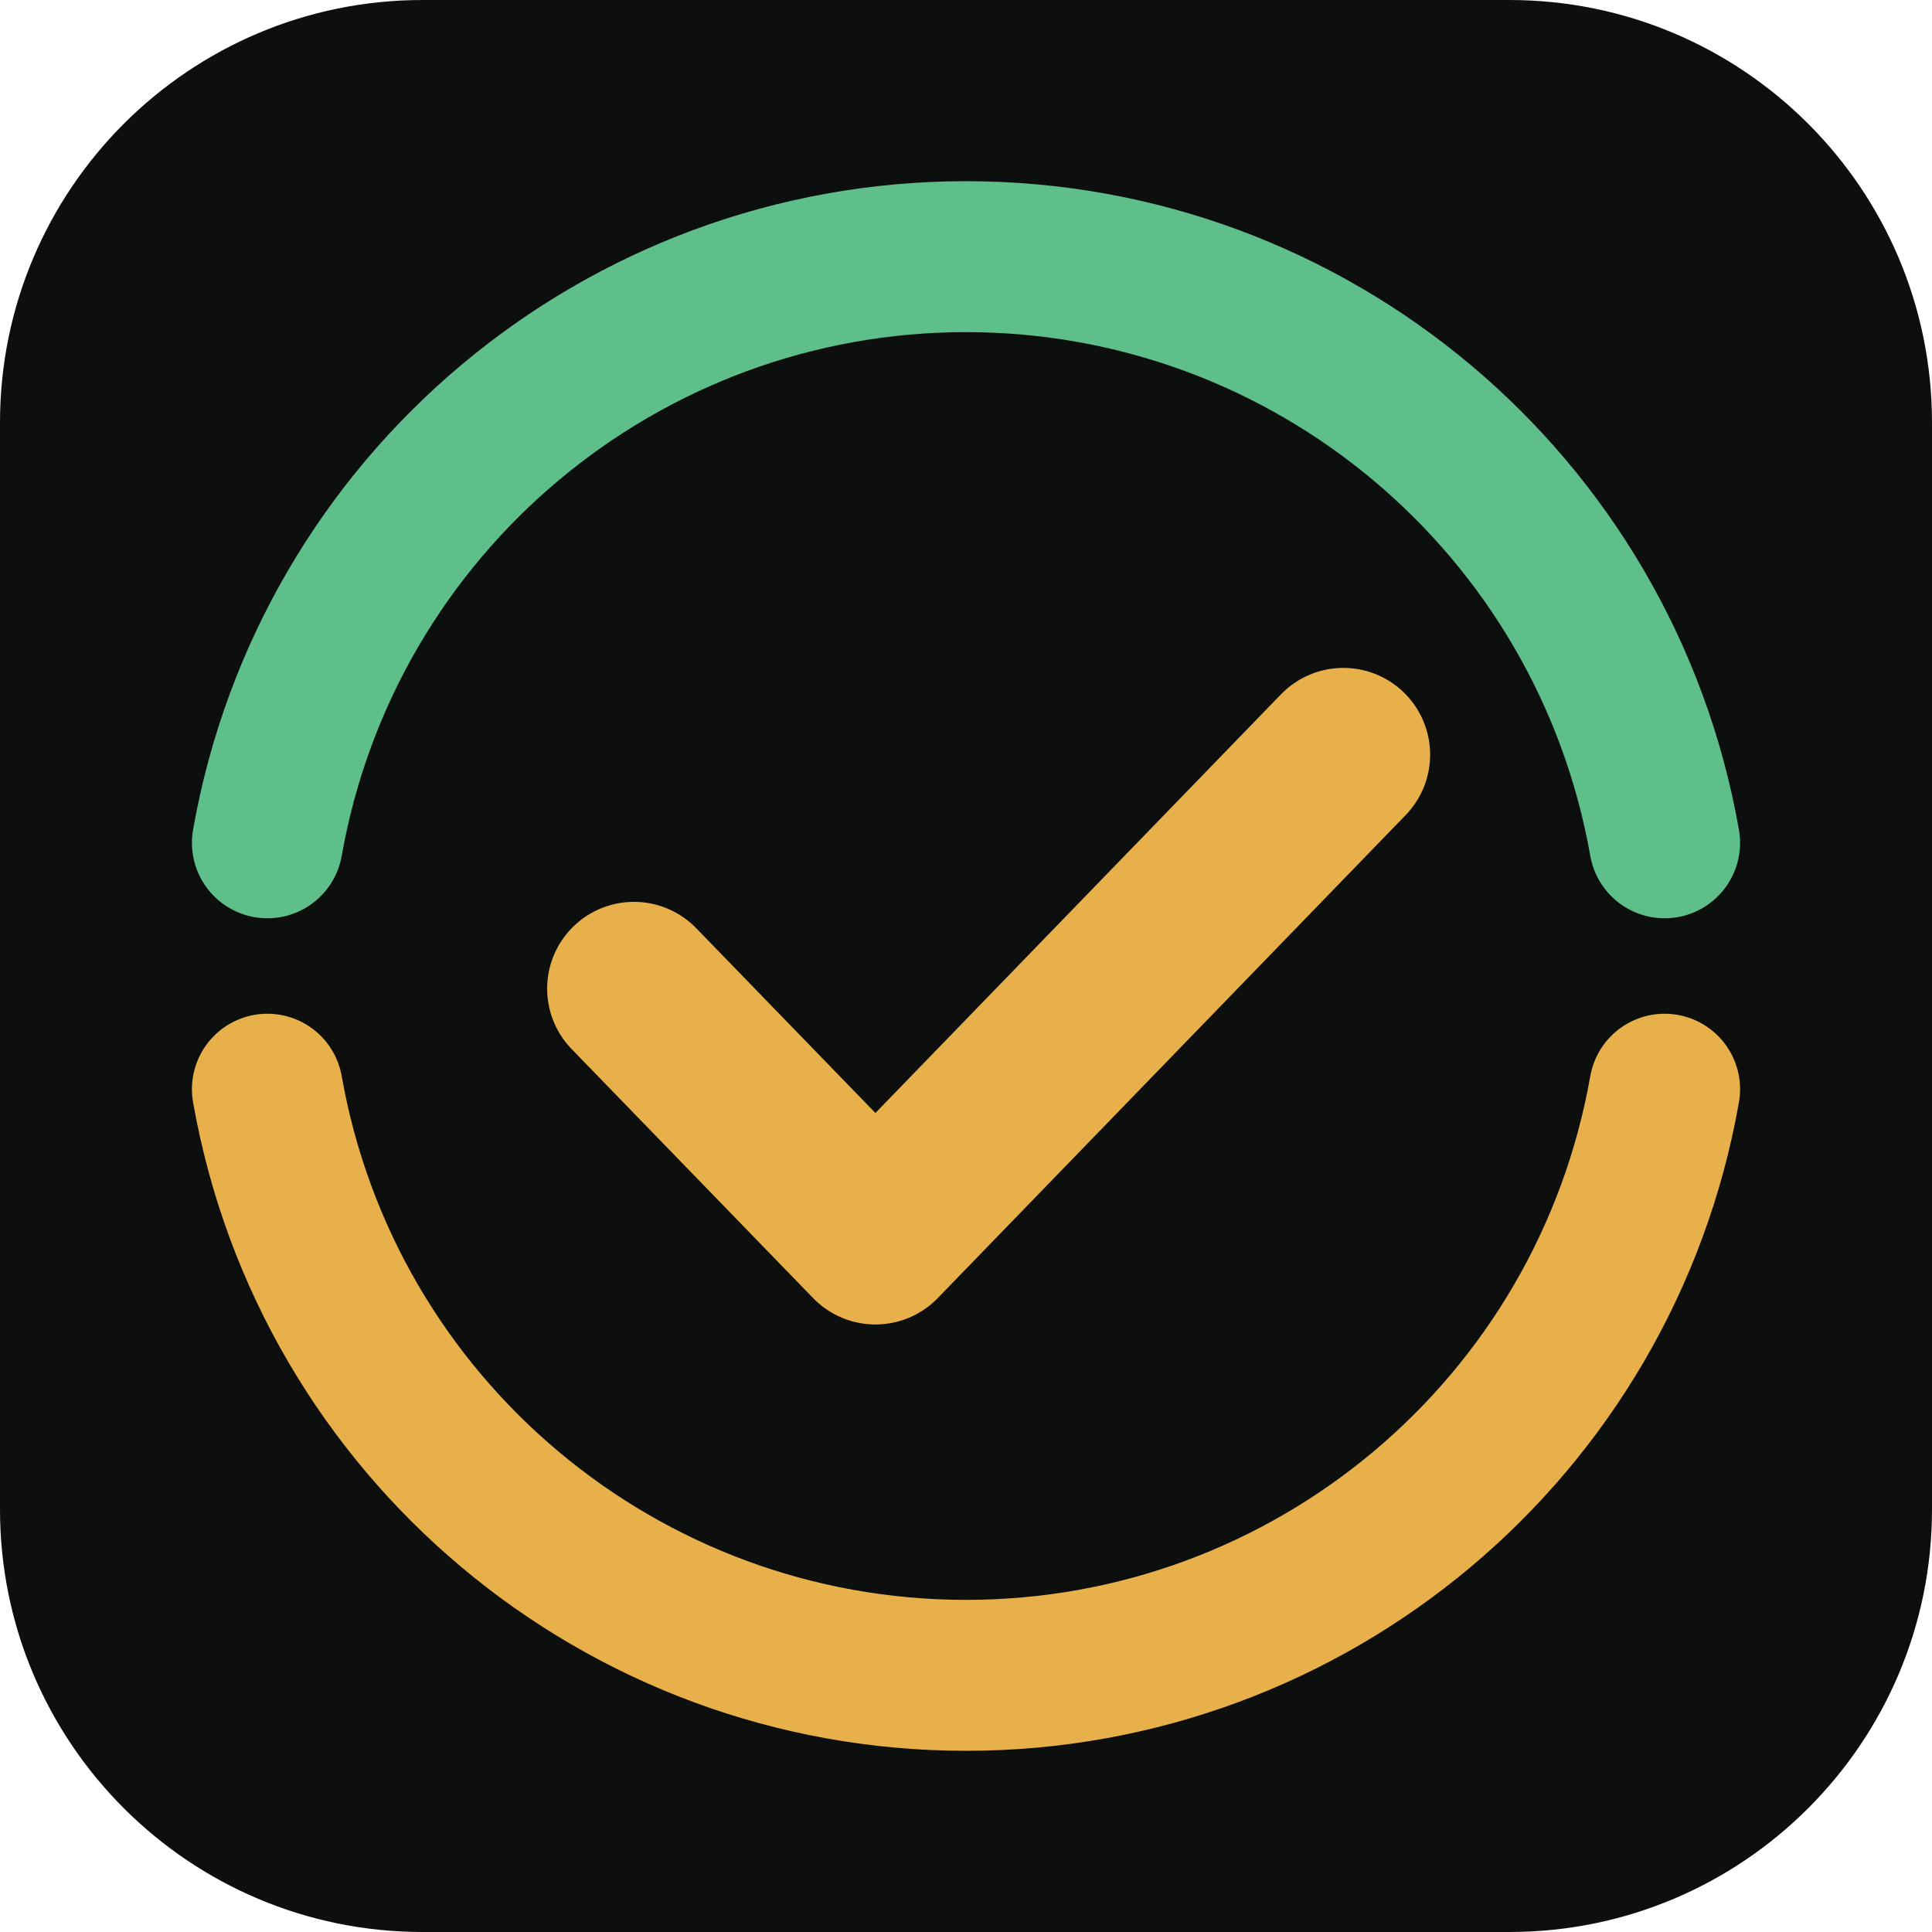
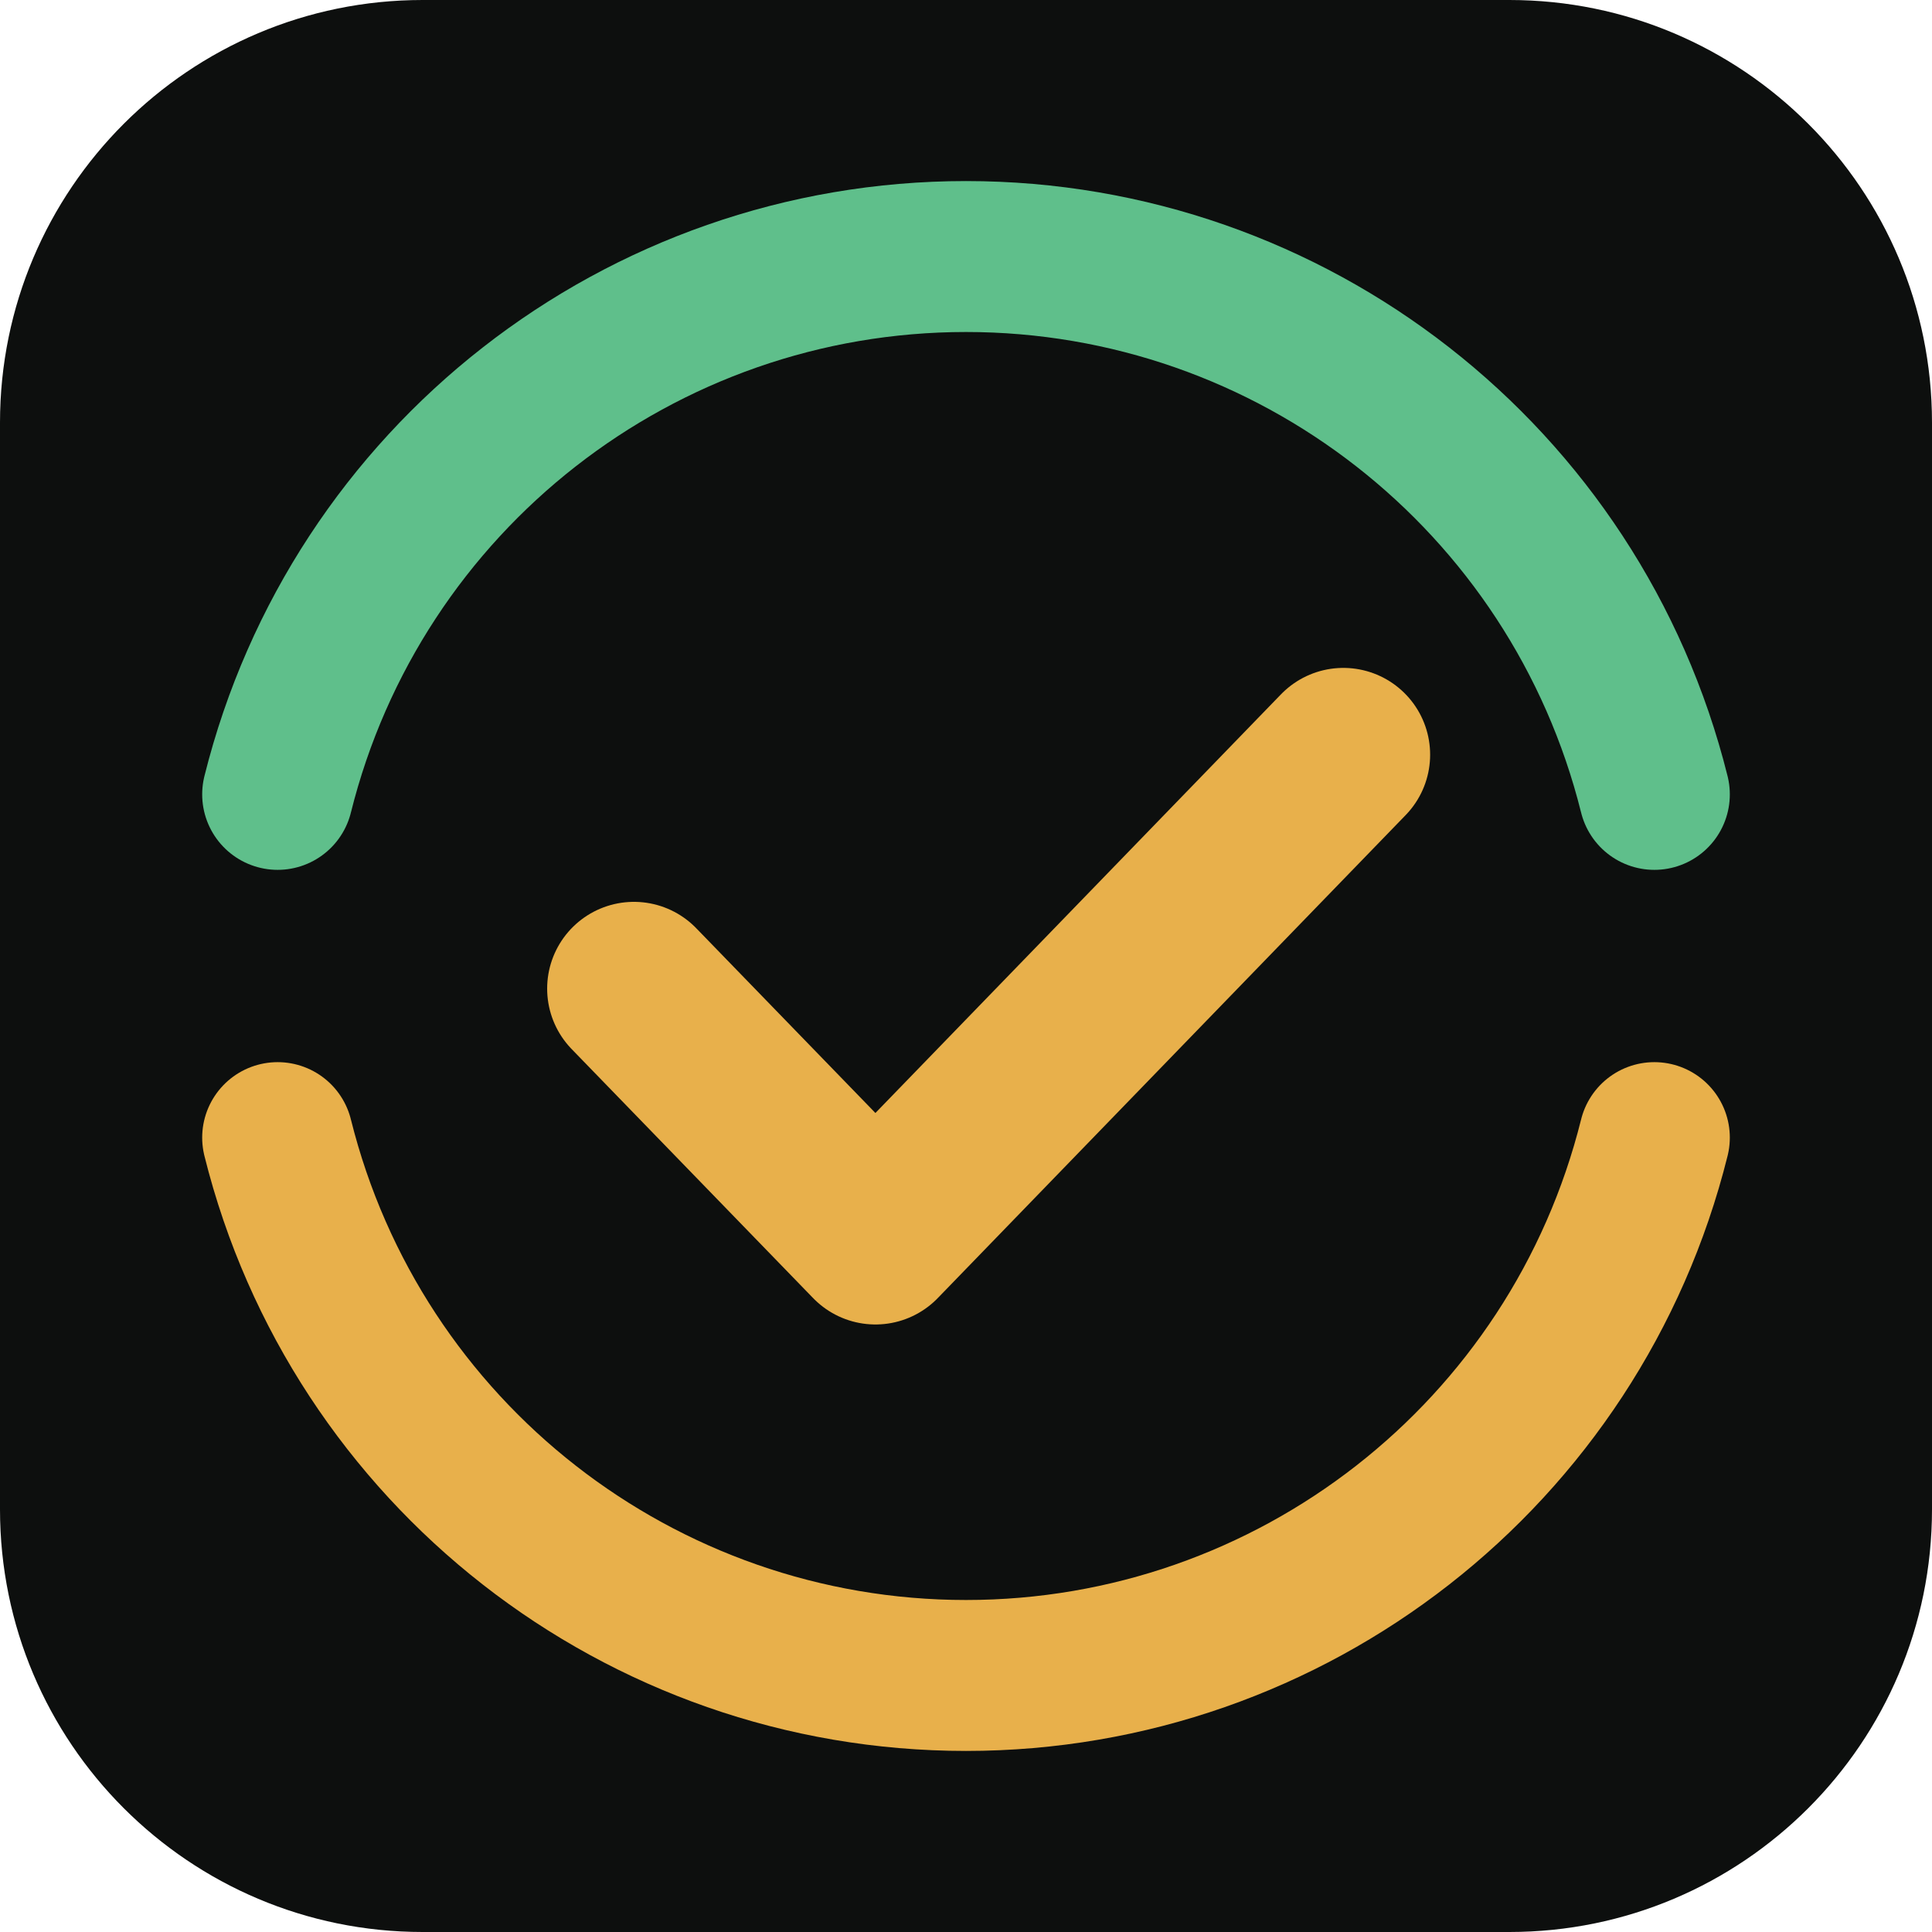
<svg xmlns="http://www.w3.org/2000/svg" viewBox="0 0 512 512">
  <rect width="512" height="512" rx="112" fill="#0d0f0e" />
-   <path d="M441.14 288.65 A188 188 0 0 1 70.86 288.65" fill="none" stroke="#e8b04b" stroke-width="40" stroke-linecap="round" />
-   <path d="M70.86 223.35 A188 188 0 0 1 441.14 223.35" fill="none" stroke="#5fbf8b" stroke-width="40" stroke-linecap="round" />
+   <path d="M438.42 301.48 A188 188 0 0 1 73.58 301.48" fill="none" stroke="#e8b04b" stroke-width="40" stroke-linecap="round" />
+   <path d="M73.58 210.52 A188 188 0 0 1 438.42 210.52" fill="none" stroke="#5fbf8b" stroke-width="40" stroke-linecap="round" />
  <path d="M168.00 262.00 L232.00 328.00 L356.00 200.00" fill="none" stroke="#e8b04b" stroke-width="46" stroke-linecap="round" stroke-linejoin="round" />
</svg>
